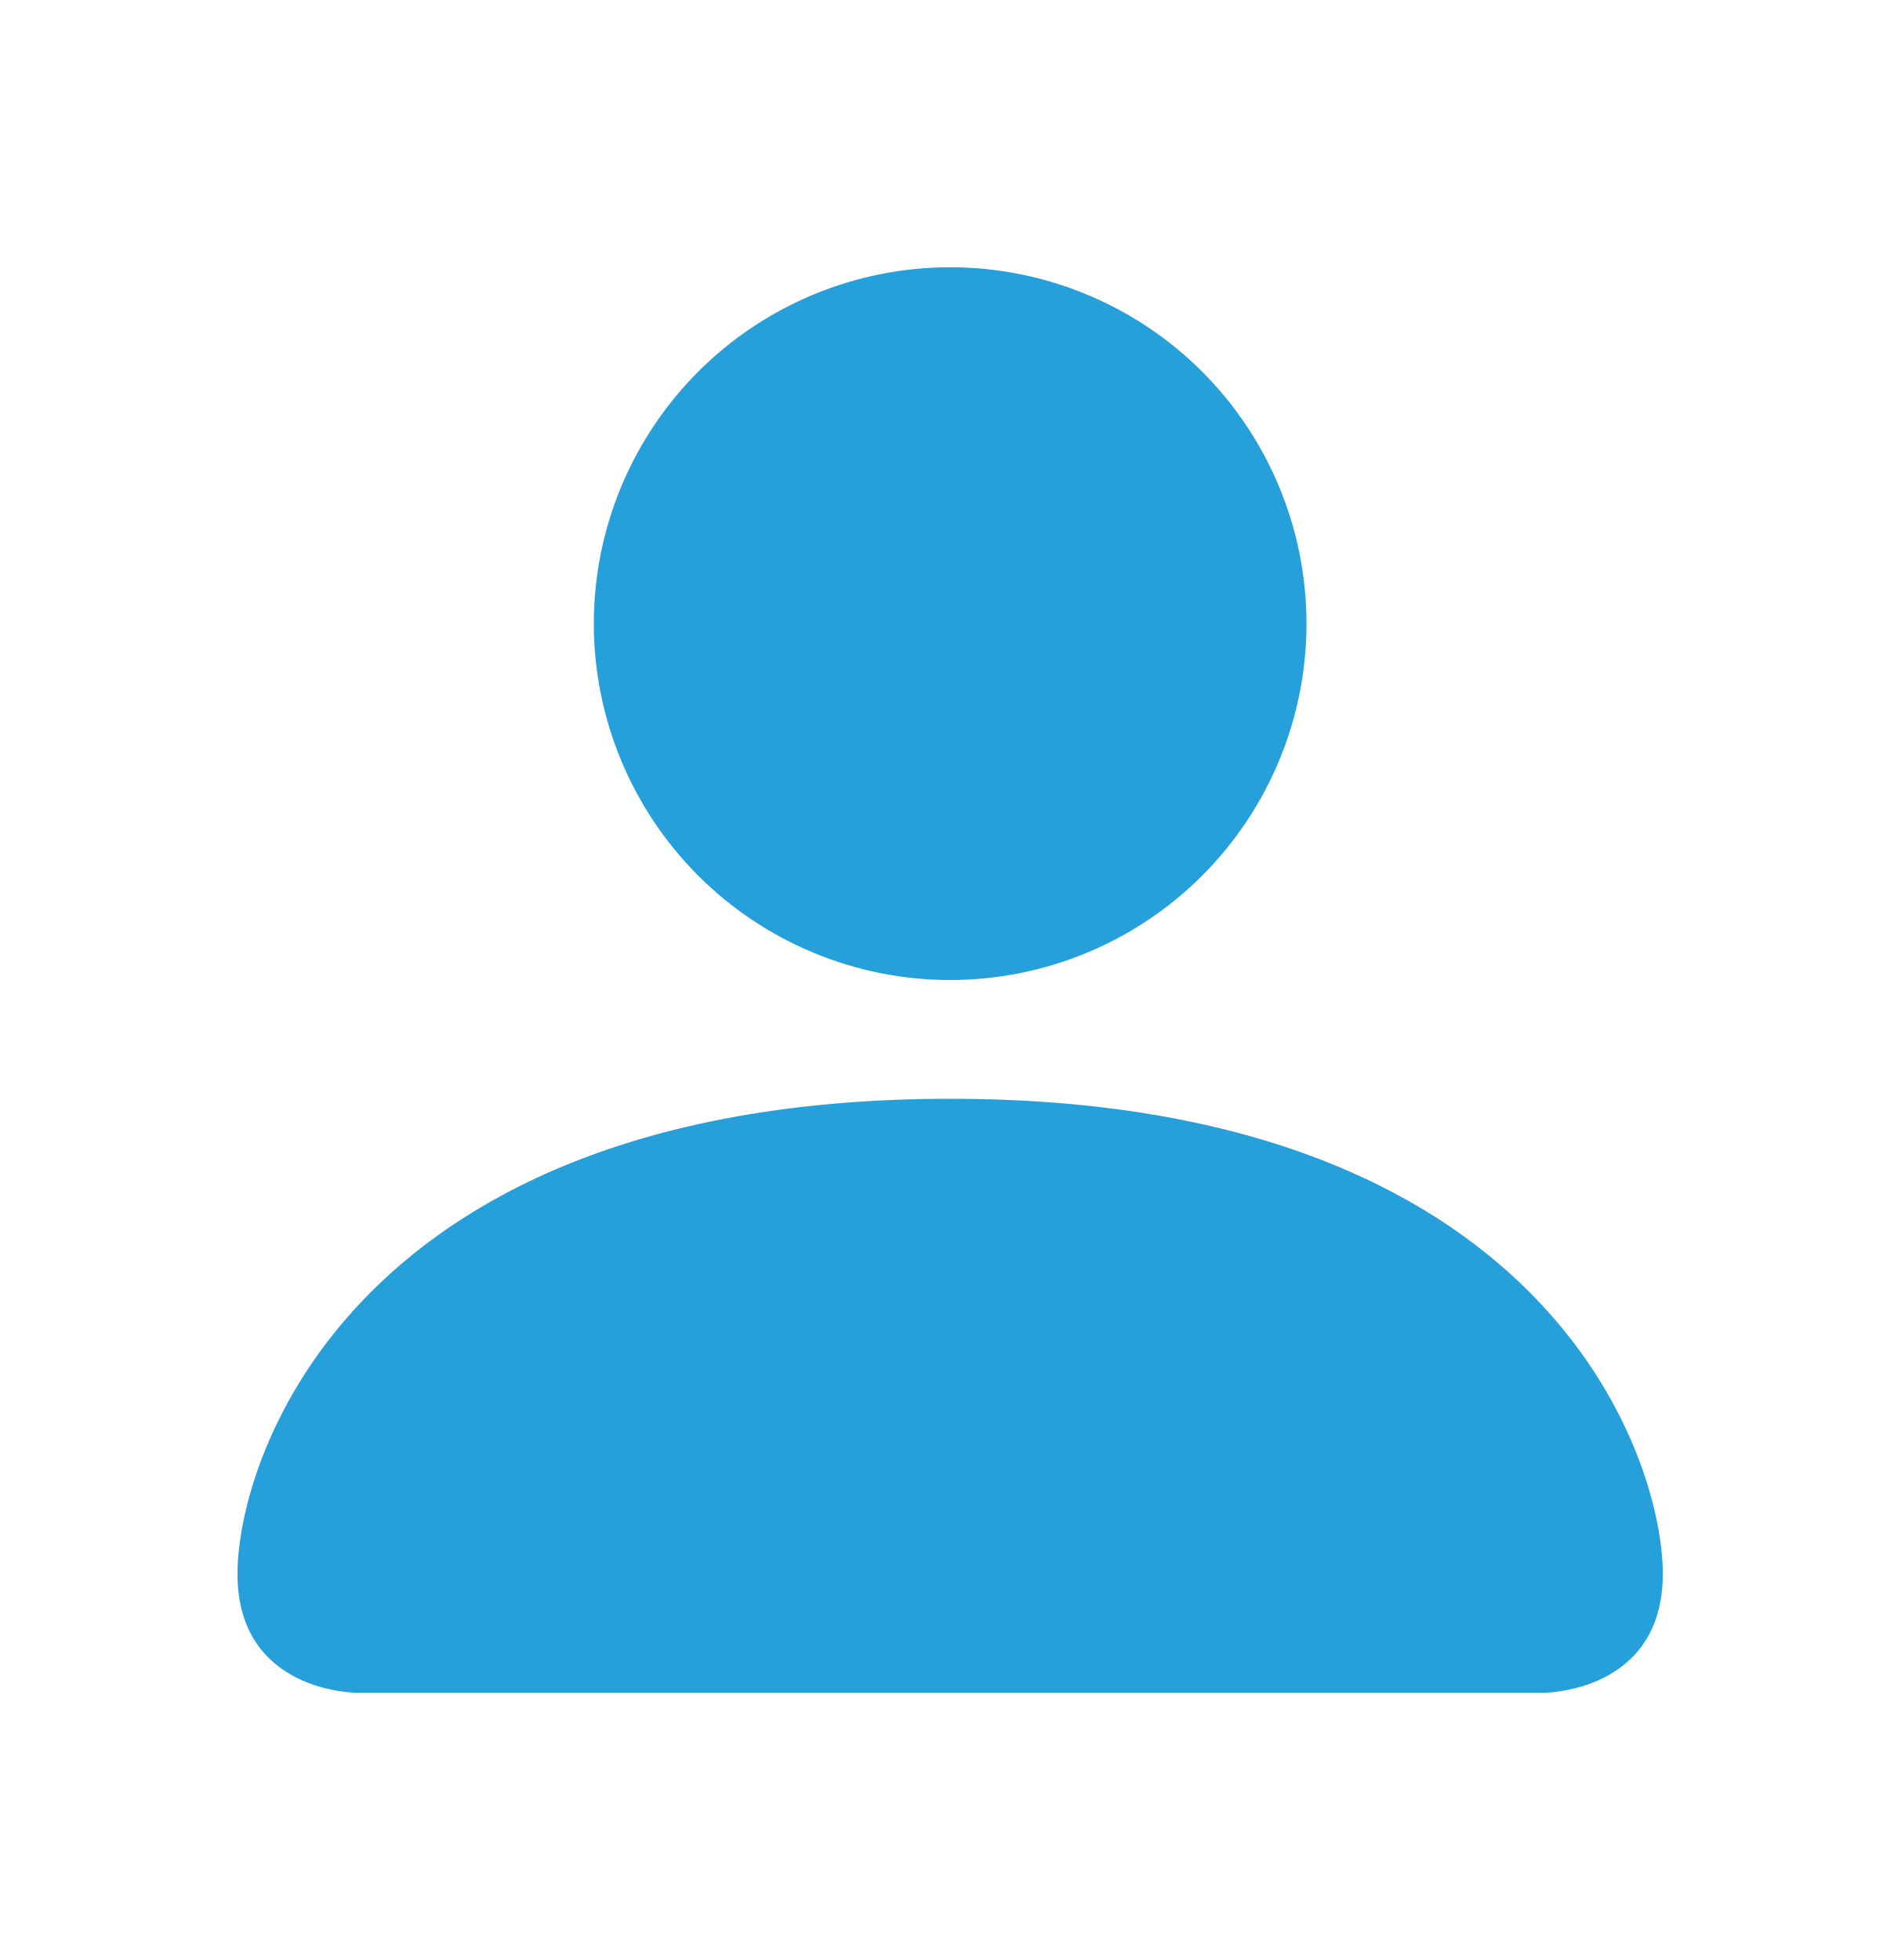
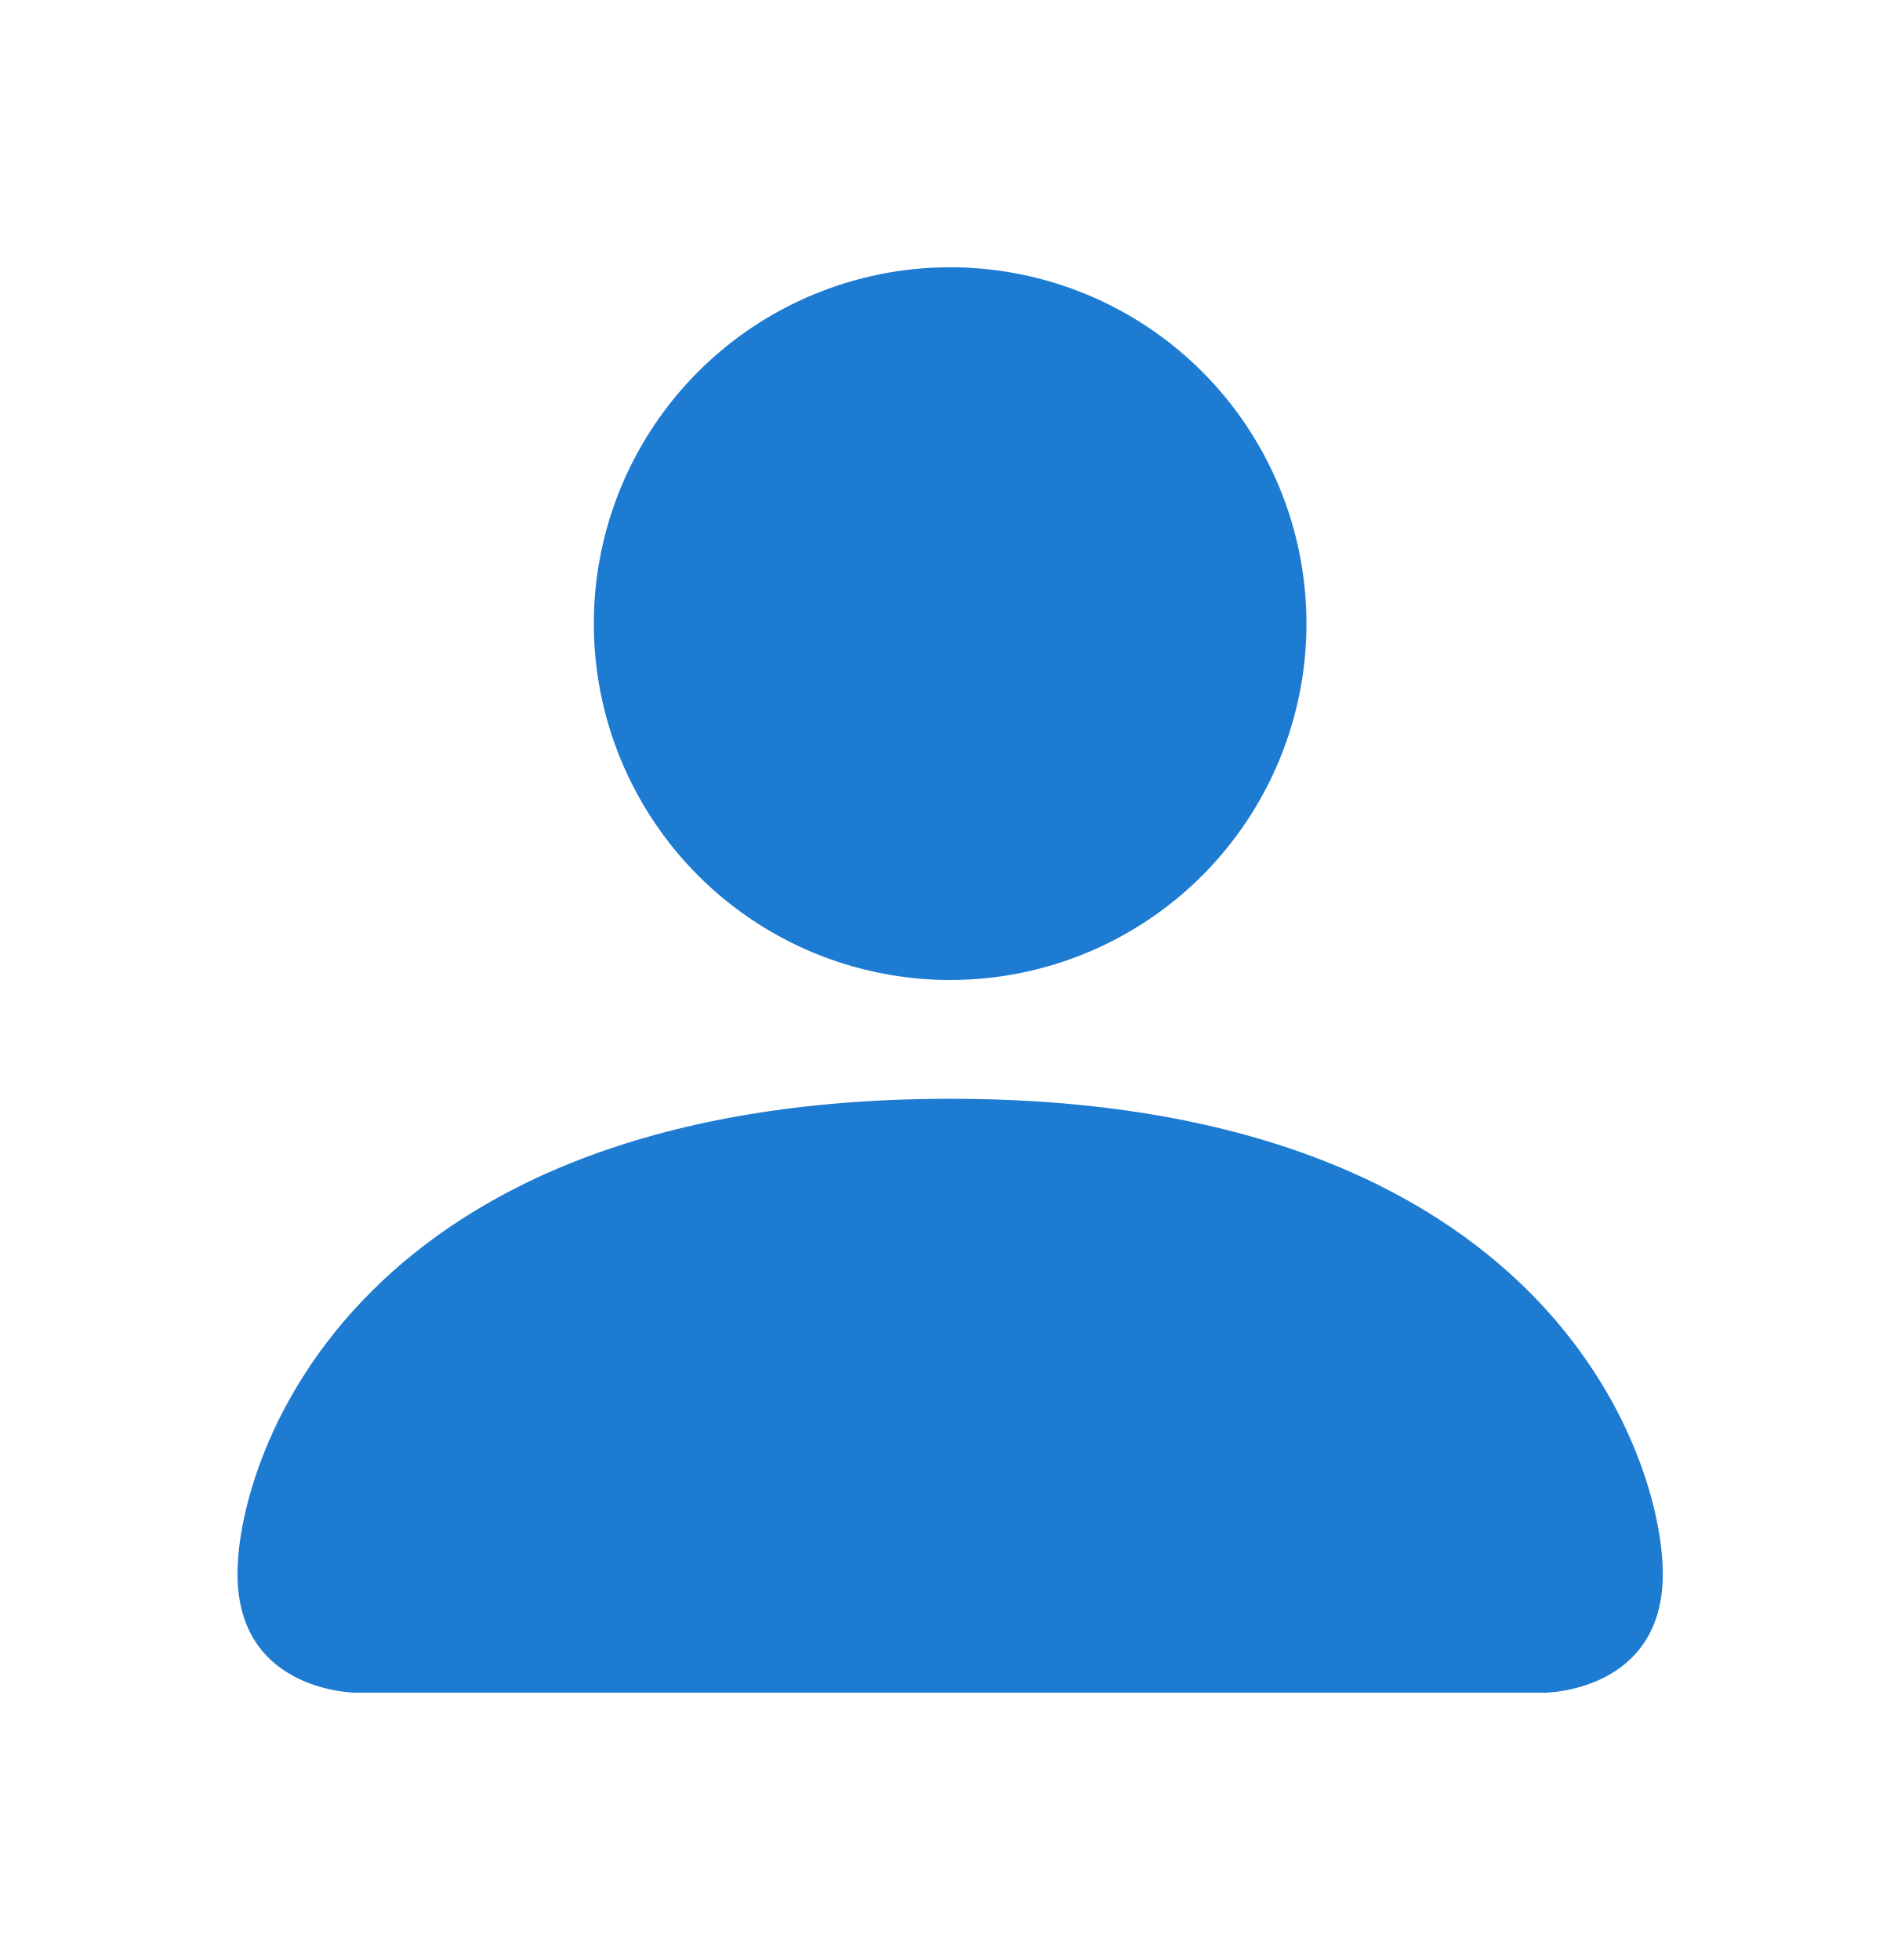
<svg xmlns="http://www.w3.org/2000/svg" width="32" height="33" viewBox="0 0 32 33" fill="none">
-   <path fill-rule="evenodd" clip-rule="evenodd" d="M5.999 28.5C5.999 28.5 3.999 28.5 3.999 26.5C3.999 24.5 5.999 18.5 15.999 18.5C25.999 18.5 27.999 24.5 27.999 26.5C27.999 28.5 25.999 28.5 25.999 28.5H5.999ZM15.999 16.5C17.591 16.5 19.117 15.868 20.242 14.743C21.367 13.617 21.999 12.091 21.999 10.5C21.999 8.909 21.367 7.383 20.242 6.257C19.117 5.132 17.591 4.5 15.999 4.5C14.408 4.5 12.882 5.132 11.757 6.257C10.632 7.383 9.999 8.909 9.999 10.5C9.999 12.091 10.632 13.617 11.757 14.743C12.882 15.868 14.408 16.5 15.999 16.5V16.5Z" fill="#25A0DB" />
+   <path fill-rule="evenodd" clip-rule="evenodd" d="M5.999 28.5C5.999 28.5 3.999 28.5 3.999 26.5C3.999 24.5 5.999 18.5 15.999 18.5C25.999 18.5 27.999 24.5 27.999 26.5C27.999 28.5 25.999 28.5 25.999 28.5H5.999ZM15.999 16.5C17.591 16.5 19.117 15.868 20.242 14.743C21.367 13.617 21.999 12.091 21.999 10.5C21.999 8.909 21.367 7.383 20.242 6.257C19.117 5.132 17.591 4.5 15.999 4.5C14.408 4.5 12.882 5.132 11.757 6.257C10.632 7.383 9.999 8.909 9.999 10.5C9.999 12.091 10.632 13.617 11.757 14.743C12.882 15.868 14.408 16.5 15.999 16.5V16.5Z" fill="#1E7BD2" />
</svg>
